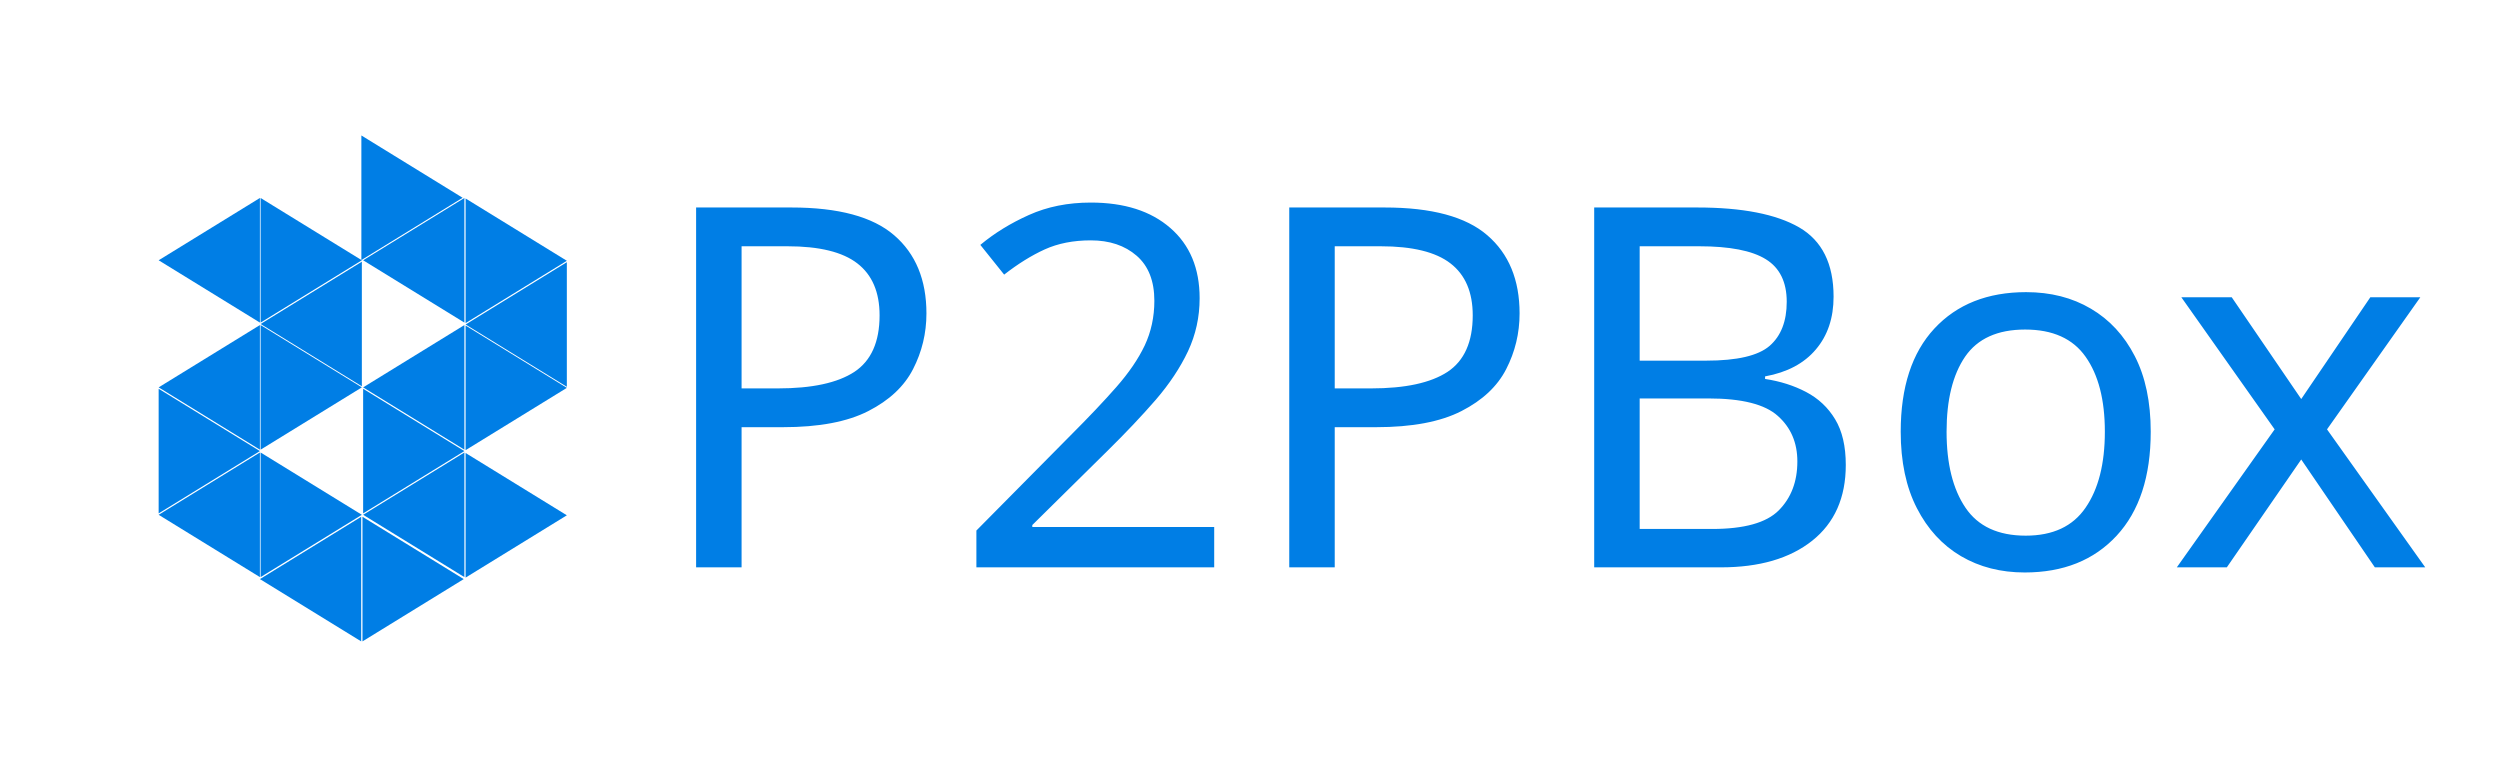
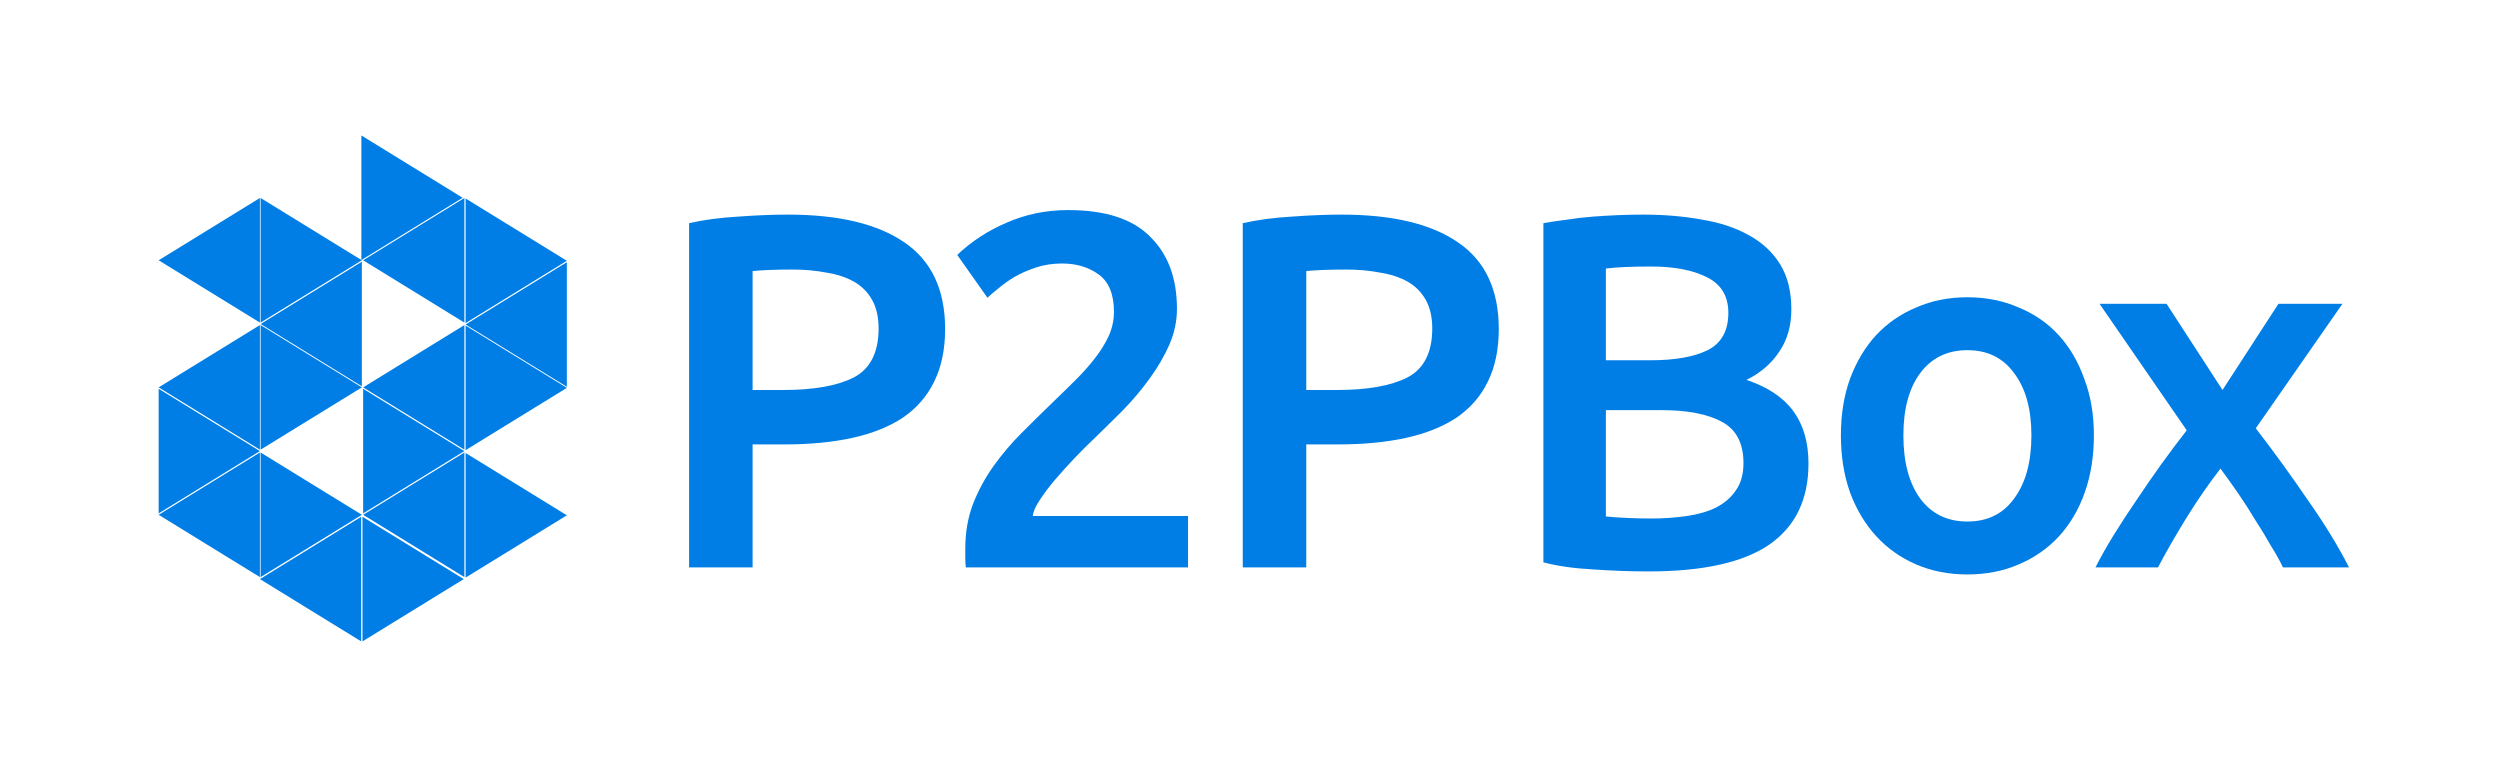
<svg xmlns="http://www.w3.org/2000/svg" version="1.1" id="svg2" viewBox="0 0 198.425 60.236" height="17mm" width="56mm">
  <defs id="defs4" />
  <g transform="translate(0,-992.1255)" id="layer1">
-     <text id="text6494" y="1037.159" x="51.374" style="font-style:normal;font-weight:normal;font-size:40px;line-height:125%;font-family:sans-serif;letter-spacing:0px;word-spacing:0px;fill:#000000;fill-opacity:1;stroke:none;stroke-width:1px;stroke-linecap:butt;stroke-linejoin:miter;stroke-opacity:1" xml:space="preserve">
-       <tspan id="tspan6496" y="1037.159" x="51.374">
-         <tspan dx="0 -2.121 -1.591 -1.061 -1.237 -2.298" id="tspan6498" style="font-style:normal;font-variant:normal;font-weight:500;font-stretch:normal;font-family:Ubuntu;-inkscape-font-specification:'Ubuntu Medium';fill:#007ee5;fill-opacity:1" y="1037.159" x="51.374">P2PBox</tspan>
-       </tspan>
-     </text>
+     <g style="font-style:normal;font-weight:normal;font-size:40px;line-height:125%;font-family:sans-serif;letter-spacing:0px;word-spacing:0px;fill:#000000;fill-opacity:1;stroke:none;stroke-width:1px;stroke-linecap:butt;stroke-linejoin:miter;stroke-opacity:1" id="text6494">
+       <path d="m 62.534,1009.159 q 6.04,0 9.24,2.2 3.24,2.2 3.24,6.88 0,2.44 -0.88,4.2 -0.84,1.72 -2.48,2.84 -1.64,1.08 -4,1.6 -2.36,0.52 -5.4,0.52 l -2.52,0 0,9.76 -5.04,0 0,-27.32 q 1.76,-0.4 3.88,-0.52 2.16,-0.16 3.96,-0.16 z m 0.36,4.36 q -1.92,0 -3.16,0.12 l 0,9.44 2.44,0 q 3.64,0 5.6,-1 1.96,-1.04 1.96,-3.88 0,-1.36 -0.52,-2.28 -0.52,-0.92 -1.44,-1.44 -0.92,-0.52 -2.2,-0.72 -1.24,-0.24 -2.68,-0.24 z" style="font-style:normal;font-variant:normal;font-weight:500;font-stretch:normal;font-family:Ubuntu;-inkscape-font-specification:'Ubuntu Medium';fill:#007ee5;fill-opacity:1" id="path4163" />
+       <path d="m 93.415,1016.639 q 0,1.44 -0.6,2.84 -0.6,1.36 -1.56,2.68 -0.92,1.28 -2.12,2.52 -1.2,1.2 -2.4,2.36 -0.64,0.6 -1.44,1.44 -0.8,0.84 -1.52,1.68 -0.72,0.84 -1.24,1.64 -0.52,0.76 -0.56,1.28 l 12.32,0 0,4.08 -17.64,0 q -0.04,-0.32 -0.04,-0.76 0,-0.48 0,-0.72 0,-1.92 0.6,-3.52 0.64,-1.64 1.64,-3.04 1,-1.4 2.24,-2.64 1.24,-1.24 2.48,-2.44 0.96,-0.92 1.84,-1.8 0.88,-0.88 1.52,-1.72 0.68,-0.88 1.08,-1.76 0.4,-0.92 0.4,-1.88 0,-2.08 -1.2,-2.96 -1.2,-0.88 -2.92,-0.88 -1.12,0 -2.08,0.32 -0.96,0.32 -1.72,0.76 -0.72,0.44 -1.28,0.92 -0.56,0.44 -0.84,0.72 l -2.4,-3.4 q 1.68,-1.6 3.92,-2.56 2.28,-1 4.88,-1 4.44,0 6.52,2.12 2.12,2.08 2.12,5.72 z" style="font-style:normal;font-variant:normal;font-weight:500;font-stretch:normal;font-family:Ubuntu;-inkscape-font-specification:'Ubuntu Medium';fill:#007ee5;fill-opacity:1" id="path4165" />
+       <path d="m 106.478,1009.159 q 6.04,0 9.24,2.2 3.24,2.2 3.24,6.88 0,2.44 -0.88,4.2 -0.84,1.72 -2.48,2.84 -1.64,1.08 -4,1.6 -2.36,0.52 -5.4,0.52 l -2.52,0 0,9.76 -5.04,0 0,-27.32 q 1.76,-0.4 3.88,-0.52 2.16,-0.16 3.96,-0.16 z m 0.36,4.36 q -1.92,0 -3.16,0.12 l 0,9.44 2.44,0 q 3.64,0 5.6,-1 1.96,-1.04 1.96,-3.88 0,-1.36 -0.52,-2.28 -0.52,-0.92 -1.44,-1.44 -0.92,-0.52 -2.2,-0.72 -1.24,-0.24 -2.68,-0.24 z" style="font-style:normal;font-variant:normal;font-weight:500;font-stretch:normal;font-family:Ubuntu;-inkscape-font-specification:'Ubuntu Medium';fill:#007ee5;fill-opacity:1" id="path4167" />
+       <path d="m 130.859,1037.479 q -2.2,0 -4.44,-0.16 -2.24,-0.12 -3.92,-0.56 l 0,-26.92 q 0.88,-0.16 1.88,-0.28 1,-0.16 2.04,-0.24 1.04,-0.08 2.04,-0.12 1.04,-0.04 1.96,-0.04 2.52,0 4.68,0.4 2.16,0.36 3.72,1.24 1.6,0.88 2.48,2.32 0.88,1.44 0.88,3.56 0,1.96 -0.96,3.36 -0.92,1.4 -2.6,2.24 2.52,0.84 3.72,2.48 1.2,1.64 1.2,4.16 0,4.28 -3.12,6.44 -3.12,2.12 -9.56,2.12 z m -3.4,-12.8 0,8.44 q 0.84,0.08 1.8,0.12 0.96,0.04 1.76,0.04 1.56,0 2.88,-0.2 1.36,-0.2 2.32,-0.68 1,-0.52 1.56,-1.36 0.6,-0.84 0.6,-2.16 0,-2.36 -1.72,-3.28 -1.72,-0.92 -4.76,-0.92 l -4.44,0 z m 0,-3.96 3.56,0 q 2.88,0 4.52,-0.8 1.64,-0.84 1.64,-2.96 0,-2 -1.72,-2.84 -1.68,-0.84 -4.4,-0.84 -1.16,0 -2.08,0.04 -0.88,0.04 -1.52,0.12 l 0,7.28 z" style="font-style:normal;font-variant:normal;font-weight:500;font-stretch:normal;font-family:Ubuntu;-inkscape-font-specification:'Ubuntu Medium';fill:#007ee5;fill-opacity:1" id="path4169" />
+       <path d="m 166.192,1026.679 q 0,2.48 -0.72,4.52 -0.72,2.04 -2.04,3.48 -1.32,1.44 -3.2,2.24 -1.84,0.8 -4.08,0.8 -2.24,0 -4.08,-0.8 -1.84,-0.8 -3.16,-2.24 -1.32,-1.44 -2.08,-3.48 -0.72,-2.04 -0.72,-4.52 0,-2.48 0.72,-4.48 0.76,-2.04 2.08,-3.48 1.36,-1.44 3.2,-2.2 1.84,-0.8 4.04,-0.8 2.2,0 4.04,0.8 1.88,0.76 3.2,2.2 1.32,1.44 2.04,3.48 0.76,2 0.76,4.48 z m -4.96,0 q 0,-3.12 -1.36,-4.92 -1.32,-1.84 -3.72,-1.84 -2.4,0 -3.76,1.84 -1.32,1.8 -1.32,4.92 0,3.16 1.32,5 1.36,1.84 3.76,1.84 2.4,0 3.72,-1.84 1.36,-1.84 1.36,-5 z" style="font-style:normal;font-variant:normal;font-weight:500;font-stretch:normal;font-family:Ubuntu;-inkscape-font-specification:'Ubuntu Medium';fill:#007ee5;fill-opacity:1" id="path4171" />
+       <path d="m 176.4,1023.079 4.44,-6.84 5.08,0 -6.88,9.88 q 2.16,2.8 4.12,5.68 2,2.84 3.28,5.36 l -5.24,0 q -0.36,-0.76 -0.96,-1.72 -0.56,-1 -1.24,-2.04 -0.64,-1.08 -1.36,-2.12 -0.72,-1.04 -1.4,-1.96 -1.4,1.8 -2.76,4 -1.32,2.16 -2.2,3.84 l -4.96,0 q 0.6,-1.2 1.44,-2.56 0.84,-1.36 1.8,-2.76 0.96,-1.44 1.96,-2.84 1.04,-1.44 2.04,-2.72 l -6.92,-10.04 5.32,0 4.44,6.84 z" style="font-style:normal;font-variant:normal;font-weight:500;font-stretch:normal;font-family:Ubuntu;-inkscape-font-specification:'Ubuntu Medium';fill:#007ee5;fill-opacity:1" id="path4173" />
+     </g>
    <g transform="translate(196.2353,48.31956)" id="g5050" />
    <g transform="translate(196.2353,48.31956)" id="g5052" />
    <g transform="translate(196.2353,48.31956)" id="g5054" />
    <g transform="translate(196.2353,48.31956)" id="g5056" />
    <g transform="translate(196.2353,48.31956)" id="g5058" />
    <g transform="translate(196.2353,48.31956)" id="g5060" />
    <path id="path5689-5-8-3" d="m 20.628,1017.729 -8.036,-4.945 8.036,-4.945 z" style="fill:#007ee5;fill-opacity:1;fill-rule:evenodd;stroke:none;stroke-width:1px;stroke-linecap:butt;stroke-linejoin:miter;stroke-opacity:1" />
    <path id="path5689-7-1-3" d="m 28.72,1022.786 -8.036,-4.945 8.036,-4.945 z" style="fill:#007ee5;fill-opacity:1;fill-rule:evenodd;stroke:none;stroke-width:1px;stroke-linecap:butt;stroke-linejoin:miter;stroke-opacity:1" />
    <path id="path5689-5-89-8" d="m 20.684,1007.839 8.036,4.945 -8.036,4.945 z" style="fill:#007ee5;fill-opacity:1;fill-rule:evenodd;stroke:none;stroke-width:1px;stroke-linecap:butt;stroke-linejoin:miter;stroke-opacity:1" />
    <path id="path5689-5-8-3-4" d="m 36.858,1017.729 -8.036,-4.945 8.036,-4.945 z" style="fill:#007ee5;fill-opacity:1;fill-rule:evenodd;stroke:none;stroke-width:1px;stroke-linecap:butt;stroke-linejoin:miter;stroke-opacity:1" />
    <path id="path5689-7-1-8" d="m 44.99,1022.826 -8.036,-4.945 8.036,-4.945 z" style="fill:#007ee5;fill-opacity:1;fill-rule:evenodd;stroke:none;stroke-width:1px;stroke-linecap:butt;stroke-linejoin:miter;stroke-opacity:1" />
    <path id="path5689-5-89-89" d="m 36.954,1007.879 8.036,4.945 -8.036,4.945 z" style="fill:#007ee5;fill-opacity:1;fill-rule:evenodd;stroke:none;stroke-width:1px;stroke-linecap:butt;stroke-linejoin:miter;stroke-opacity:1" />
    <path id="path5689-3-2" d="m 20.684,1028.04 8.036,4.945 -8.036,4.945 z" style="fill:#007ee5;fill-opacity:1;fill-rule:evenodd;stroke:none;stroke-width:1px;stroke-linecap:butt;stroke-linejoin:miter;stroke-opacity:1" />
    <path id="path5689-7-1-5" d="m 20.628,1037.93 -8.036,-4.945 8.036,-4.945 z" style="fill:#007ee5;fill-opacity:1;fill-rule:evenodd;stroke:none;stroke-width:1px;stroke-linecap:butt;stroke-linejoin:miter;stroke-opacity:1" />
    <path id="path5689-5-89-4" d="m 12.592,1022.983 8.036,4.945 -8.036,4.945 z" style="fill:#007ee5;fill-opacity:1;fill-rule:evenodd;stroke:none;stroke-width:1px;stroke-linecap:butt;stroke-linejoin:miter;stroke-opacity:1" />
    <path id="path5689-5-3-6-0" d="m 20.684,1017.926 8.036,4.945 -8.036,4.945 z" style="fill:#007ee5;fill-opacity:1;fill-rule:evenodd;stroke:none;stroke-width:1px;stroke-linecap:butt;stroke-linejoin:miter;stroke-opacity:1" />
    <path id="path5689-7-8-4-5" d="m 20.628,1027.816 -8.036,-4.945 8.036,-4.945 z" style="fill:#007ee5;fill-opacity:1;fill-rule:evenodd;stroke:none;stroke-width:1px;stroke-linecap:butt;stroke-linejoin:miter;stroke-opacity:1" />
    <path id="path5689-3-3-46" d="m 36.954,1028.08 8.036,4.945 -8.036,4.945 z" style="fill:#007ee5;fill-opacity:1;fill-rule:evenodd;stroke:none;stroke-width:1px;stroke-linecap:butt;stroke-linejoin:miter;stroke-opacity:1" />
    <path id="path5689-7-1-3-9" d="m 36.858,1037.93 -8.036,-4.945 8.036,-4.945 z" style="fill:#007ee5;fill-opacity:1;fill-rule:evenodd;stroke:none;stroke-width:1px;stroke-linecap:butt;stroke-linejoin:miter;stroke-opacity:1" />
    <path id="path5689-5-89-8-2" d="m 28.822,1022.983 8.036,4.945 -8.036,4.945 z" style="fill:#007ee5;fill-opacity:1;fill-rule:evenodd;stroke:none;stroke-width:1px;stroke-linecap:butt;stroke-linejoin:miter;stroke-opacity:1" />
    <path id="path5689-5-3-6-6-2" d="m 36.954,1017.965 8.036,4.945 -8.036,4.945 z" style="fill:#007ee5;fill-opacity:1;fill-rule:evenodd;stroke:none;stroke-width:1px;stroke-linecap:butt;stroke-linejoin:miter;stroke-opacity:1" />
    <path id="path5689-7-8-4-0-4" d="m 36.858,1027.816 -8.036,-4.945 8.036,-4.945 z" style="fill:#007ee5;fill-opacity:1;fill-rule:evenodd;stroke:none;stroke-width:1px;stroke-linecap:butt;stroke-linejoin:miter;stroke-opacity:1" />
    <path id="path5689-5-3-6-6-4" d="m 28.77,1033.143 8.036,4.945 -8.036,4.945 z" style="fill:#007ee5;fill-opacity:1;fill-rule:evenodd;stroke:none;stroke-width:1px;stroke-linecap:butt;stroke-linejoin:miter;stroke-opacity:1" />
    <path id="path5689-7-8-4-0-7" d="m 28.667,1043.033 -8.036,-4.945 8.036,-4.945 z" style="fill:#007ee5;fill-opacity:1;fill-rule:evenodd;stroke:none;stroke-width:1px;stroke-linecap:butt;stroke-linejoin:miter;stroke-opacity:1" />
    <path id="path5689-5-3-6-7-3" d="m 28.682,1002.877 8.036,4.945 -8.036,4.945 z" style="fill:#007ee5;fill-opacity:1;fill-rule:evenodd;stroke:none;stroke-width:1px;stroke-linecap:butt;stroke-linejoin:miter;stroke-opacity:1" />
  </g>
</svg>
